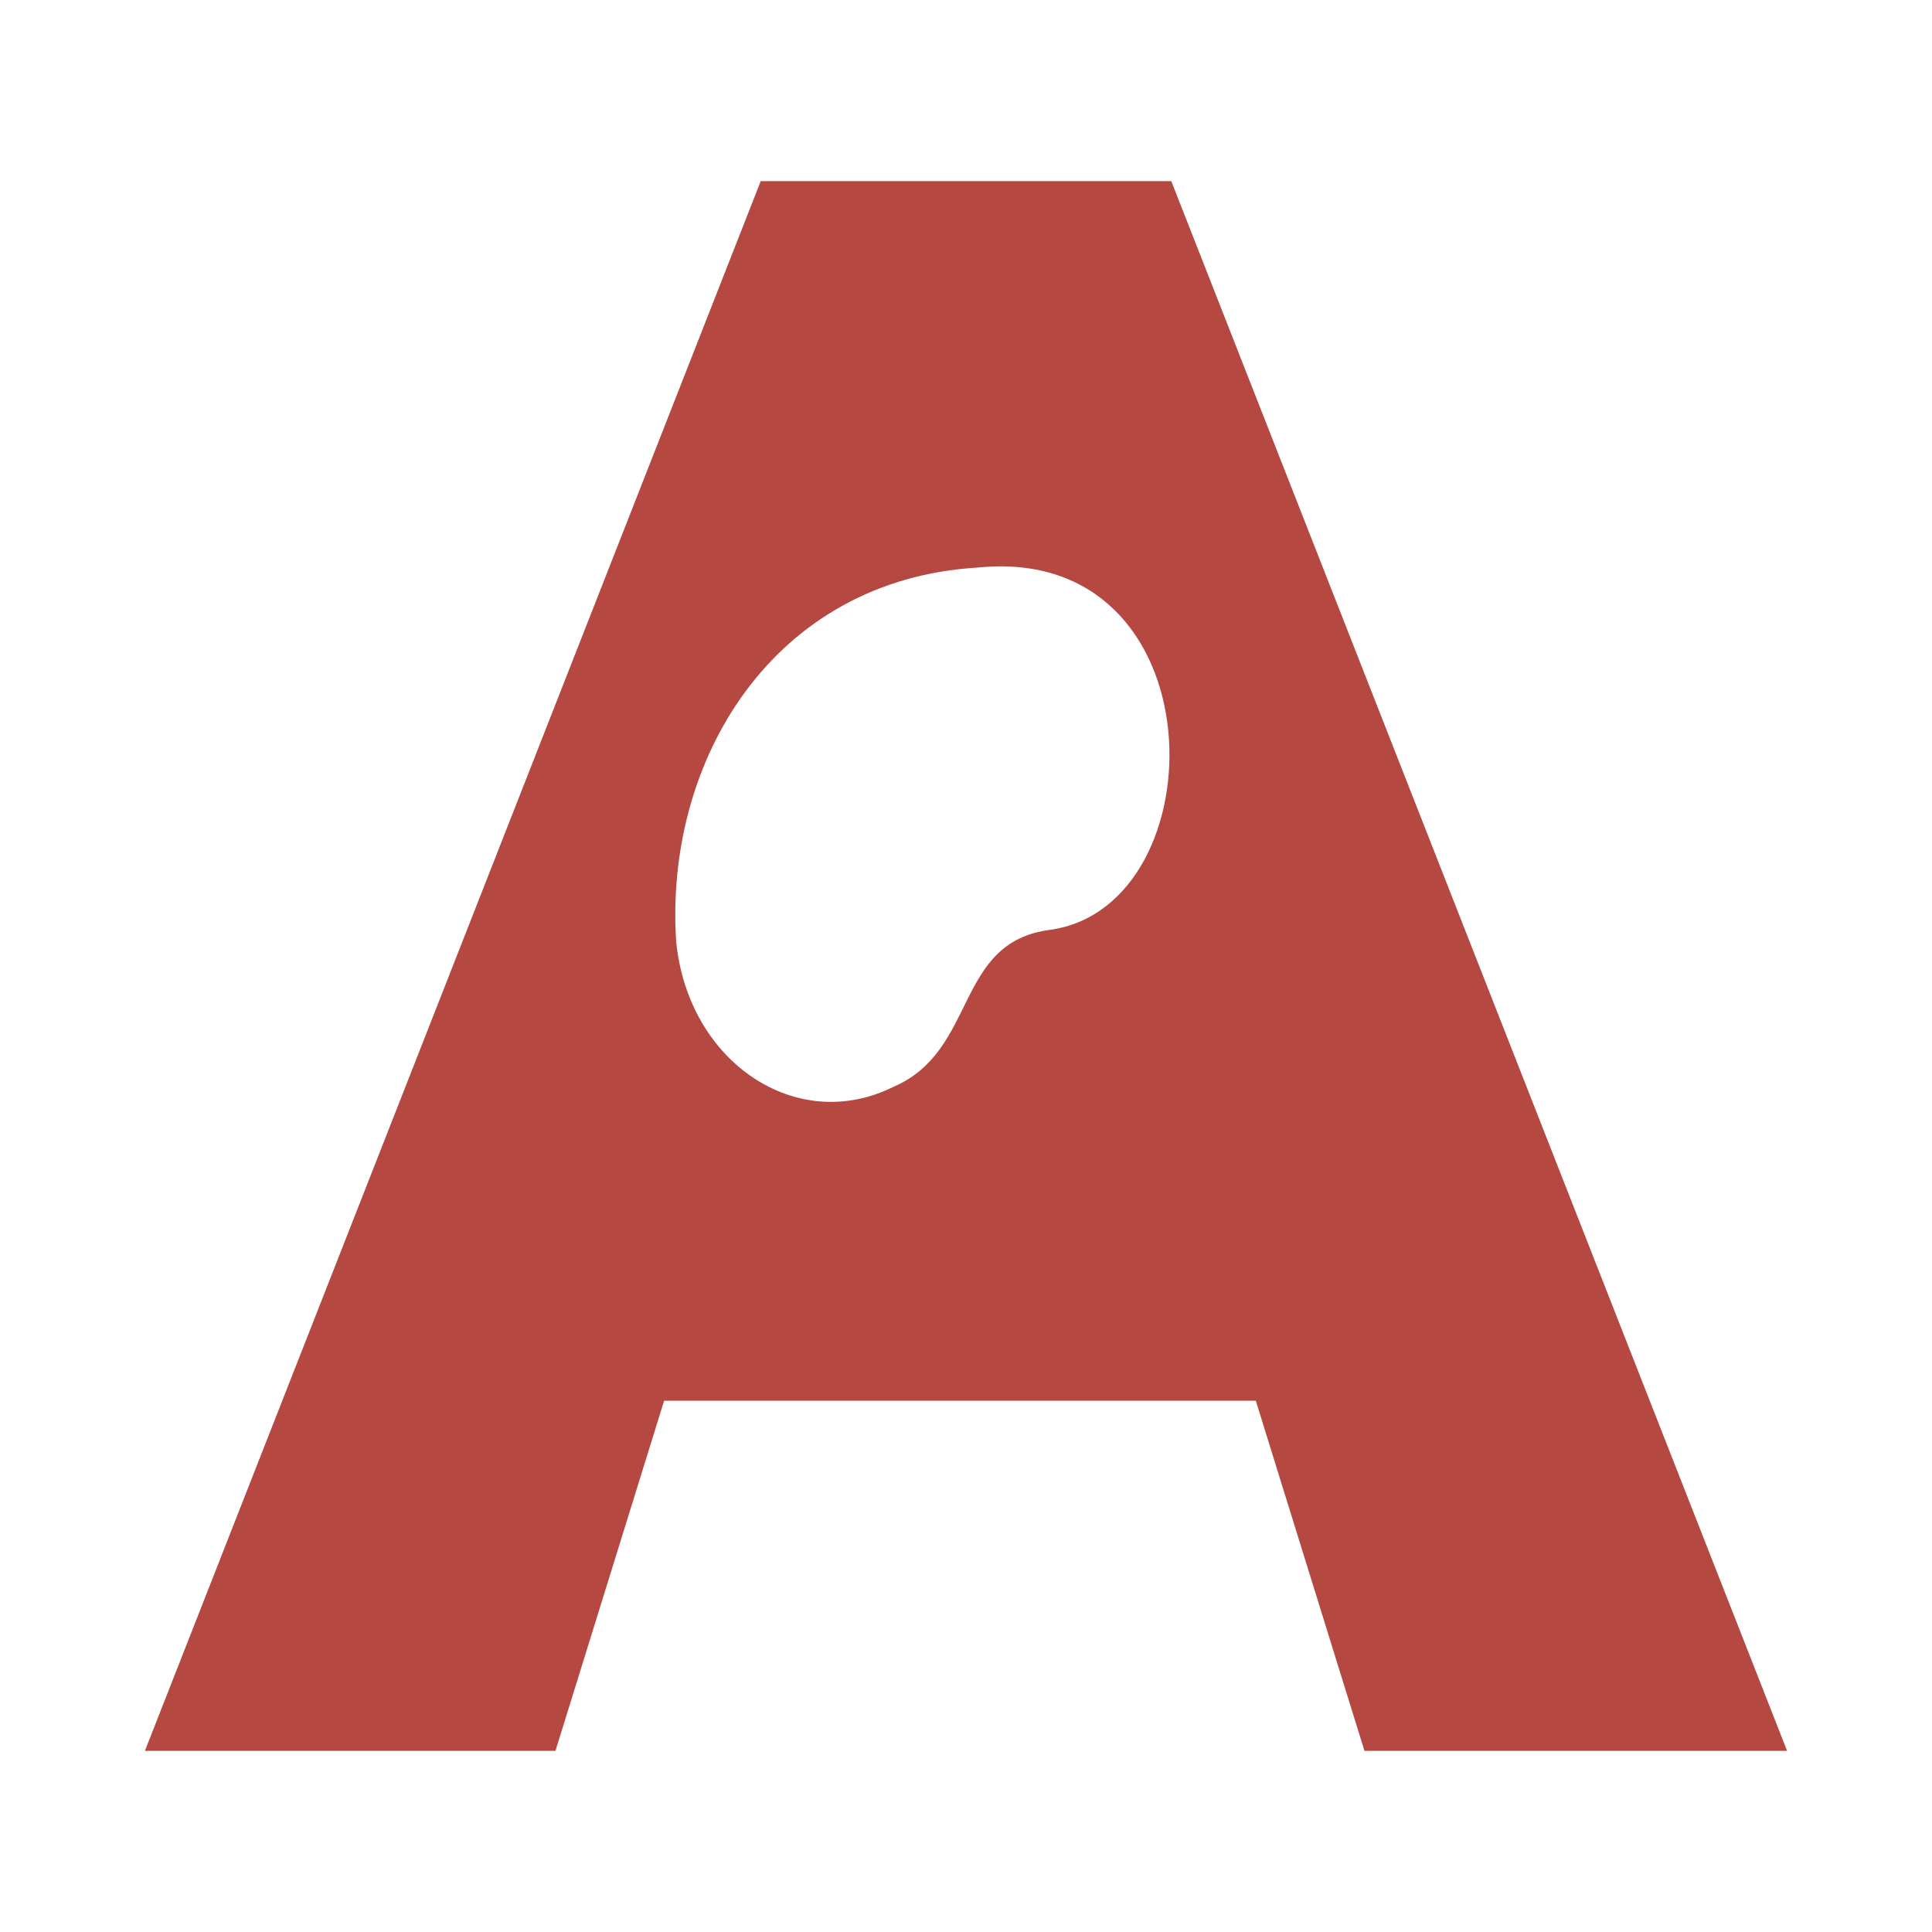
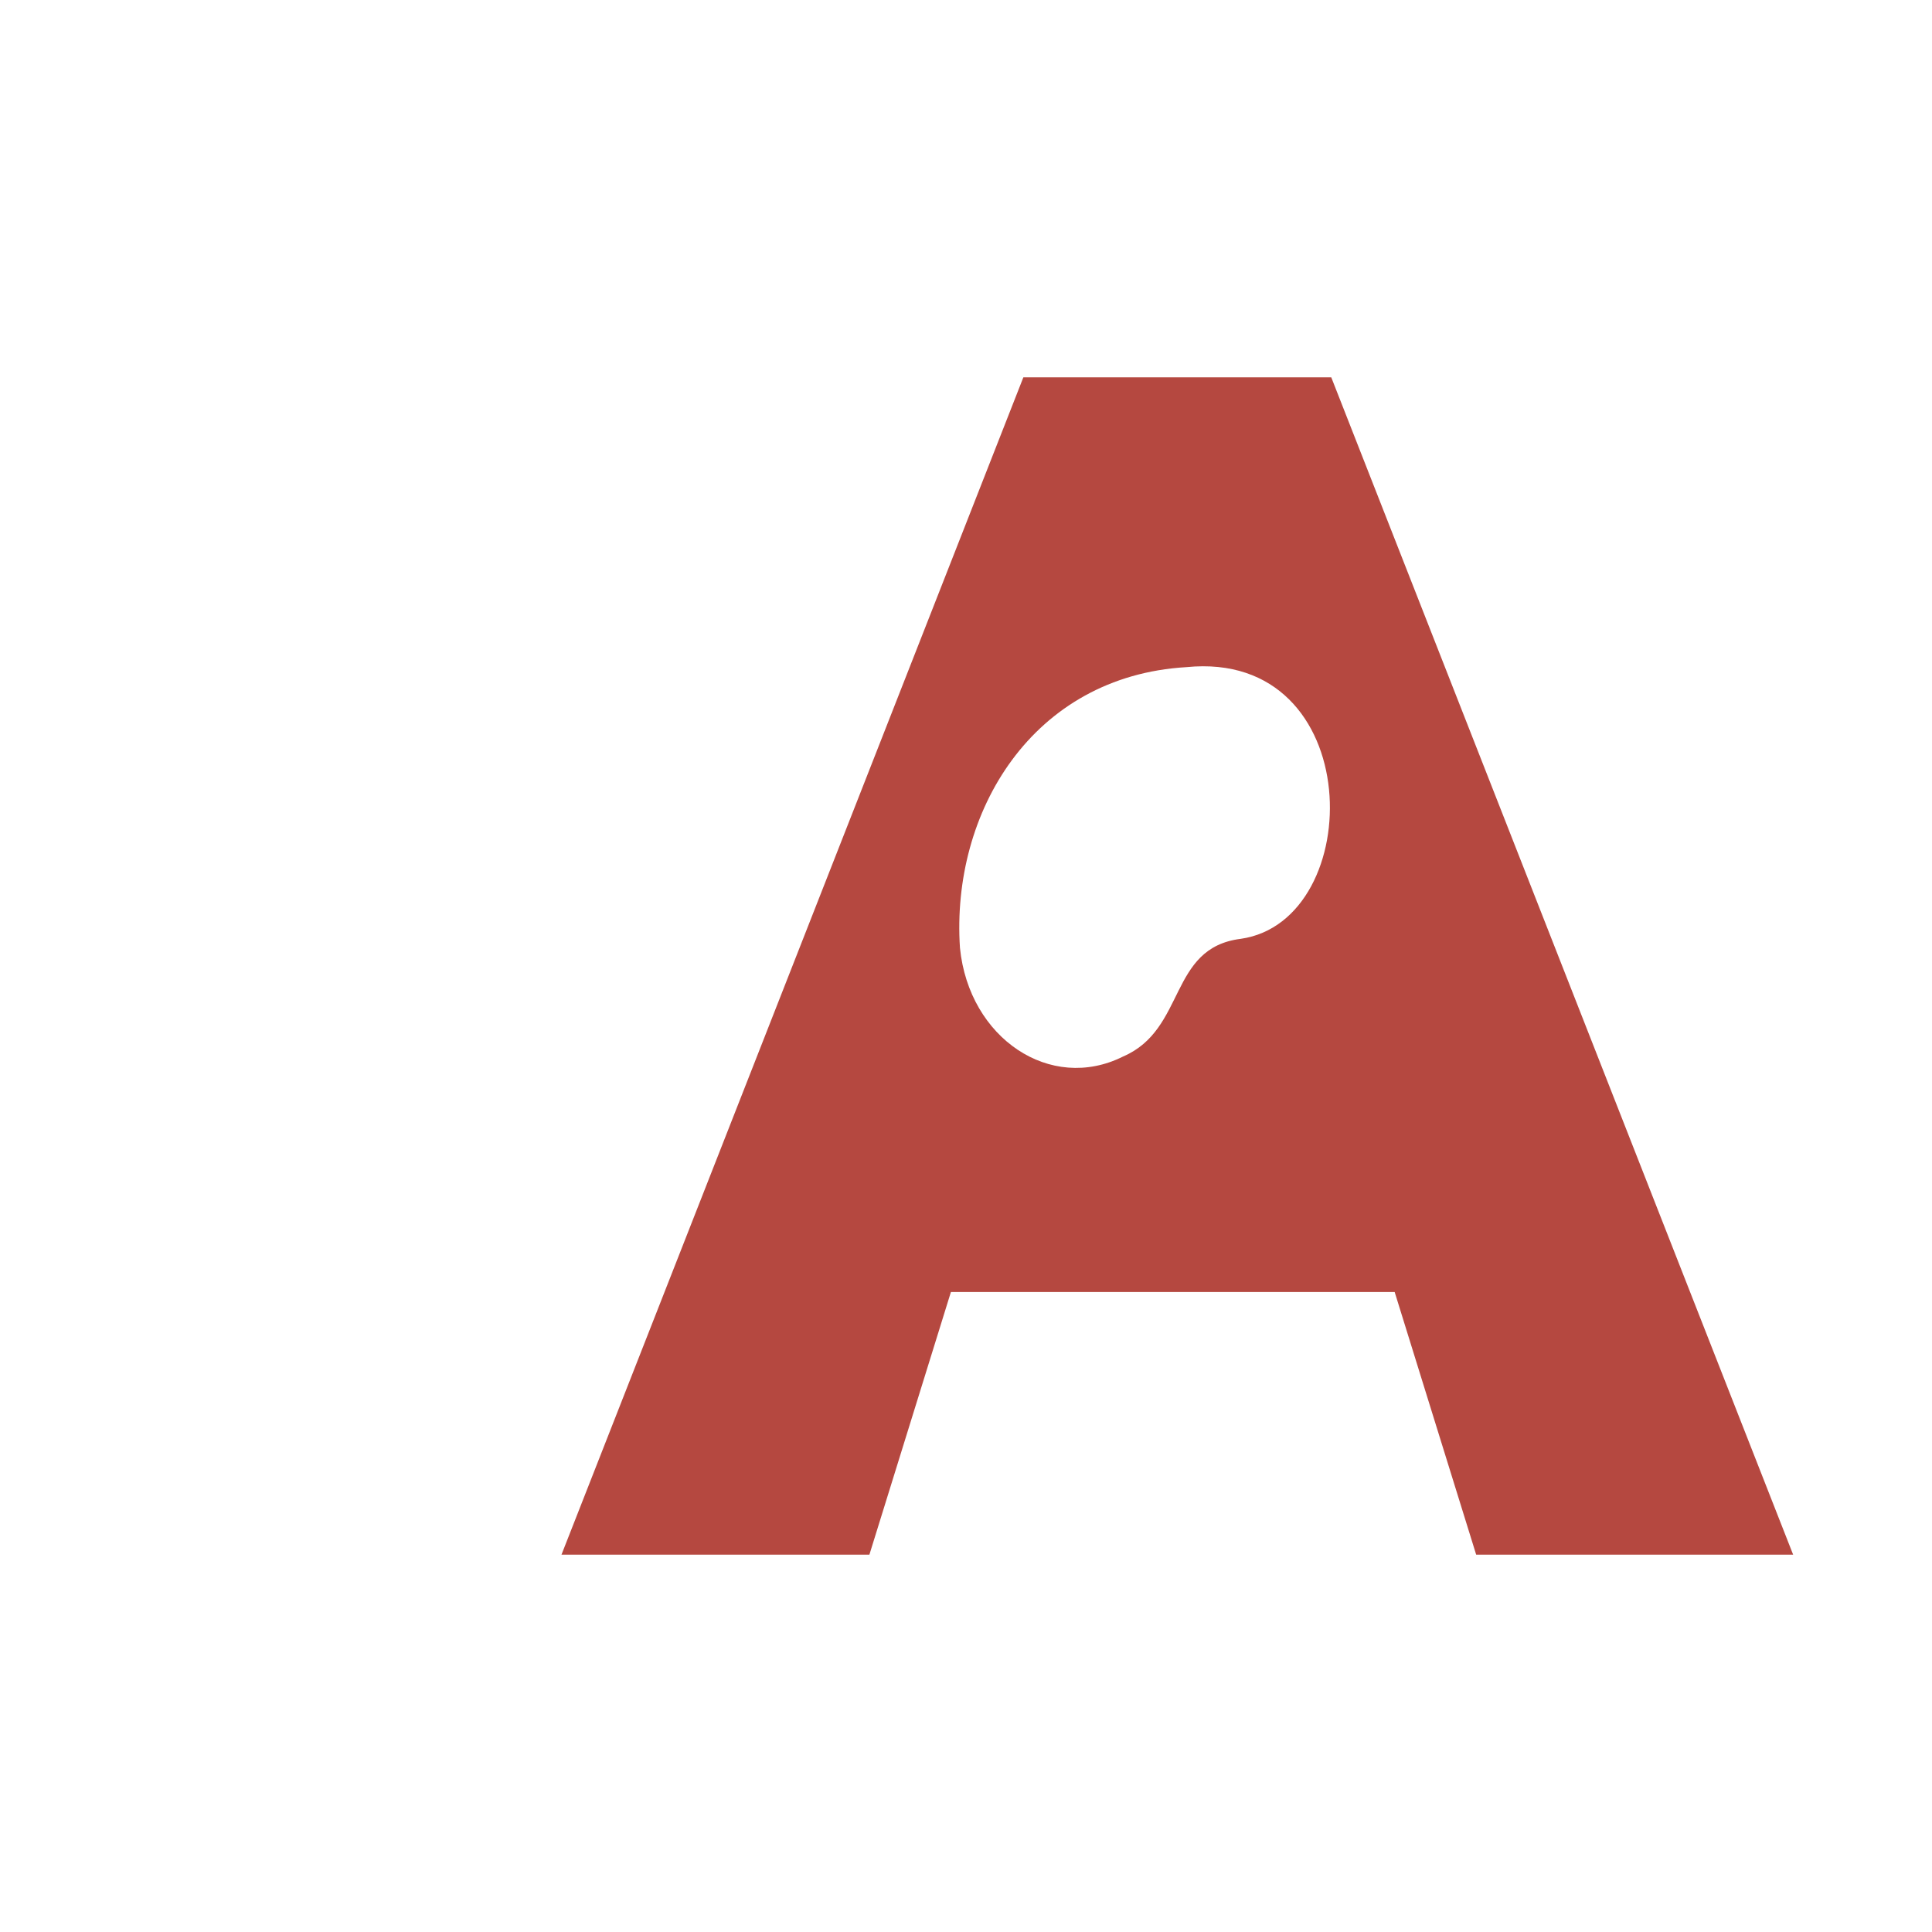
<svg xmlns="http://www.w3.org/2000/svg" width="16" height="16" viewBox="0 0 16 16">
-   <path fill="#b54840" fill-rule="evenodd" d="M6.3 1.5h3.4l5.1 13h-3.5l-.9-2.9H5.5l-.9 2.9H1.2Zm1.8 3.2c-1.7.1-2.6 1.6-2.5 3.1.1 1 1 1.6 1.8 1.2.7-.3.5-1.2 1.3-1.3 1.4-.2 1.4-3.2-.6-3Z" />
+   <g transform="translate(3.75 2) scale(0.75)">
+     <path fill="#b54840" fill-rule="evenodd" d="M6.3 1.5h3.4l5.1 13h-3.5l-.9-2.9H5.5l-.9 2.9H1.2Zm1.8 3.2c-1.7.1-2.6 1.6-2.5 3.1.1 1 1 1.6 1.8 1.2.7-.3.5-1.2 1.3-1.3 1.4-.2 1.4-3.2-.6-3Z" />
+   </g>
</svg>
